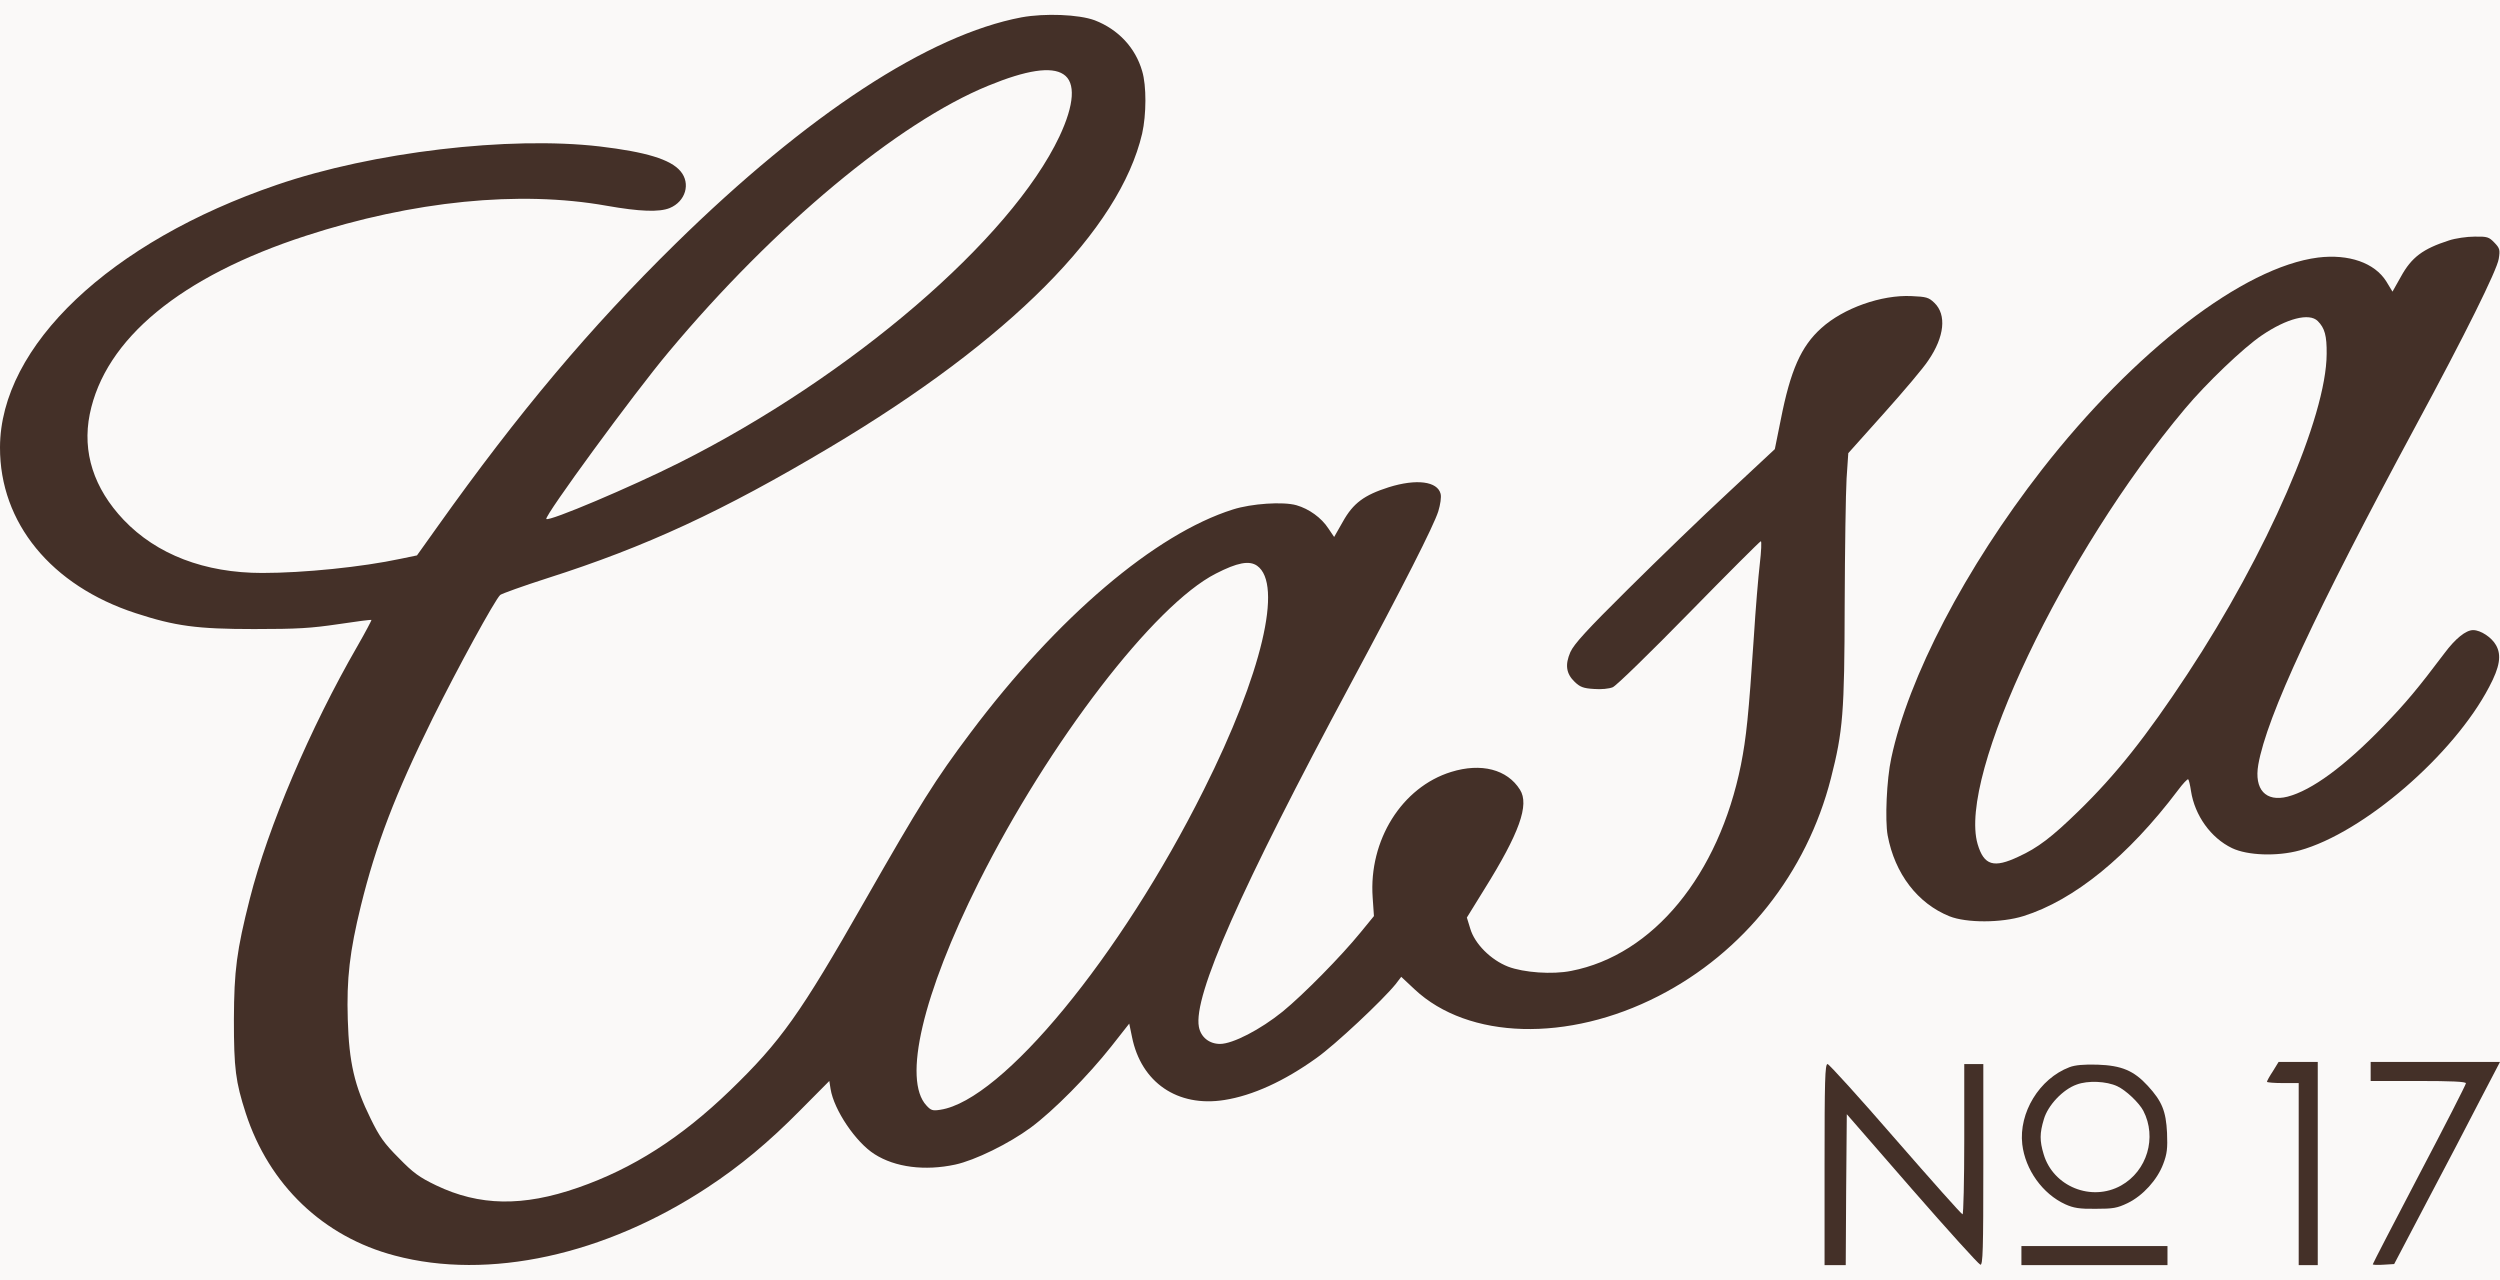
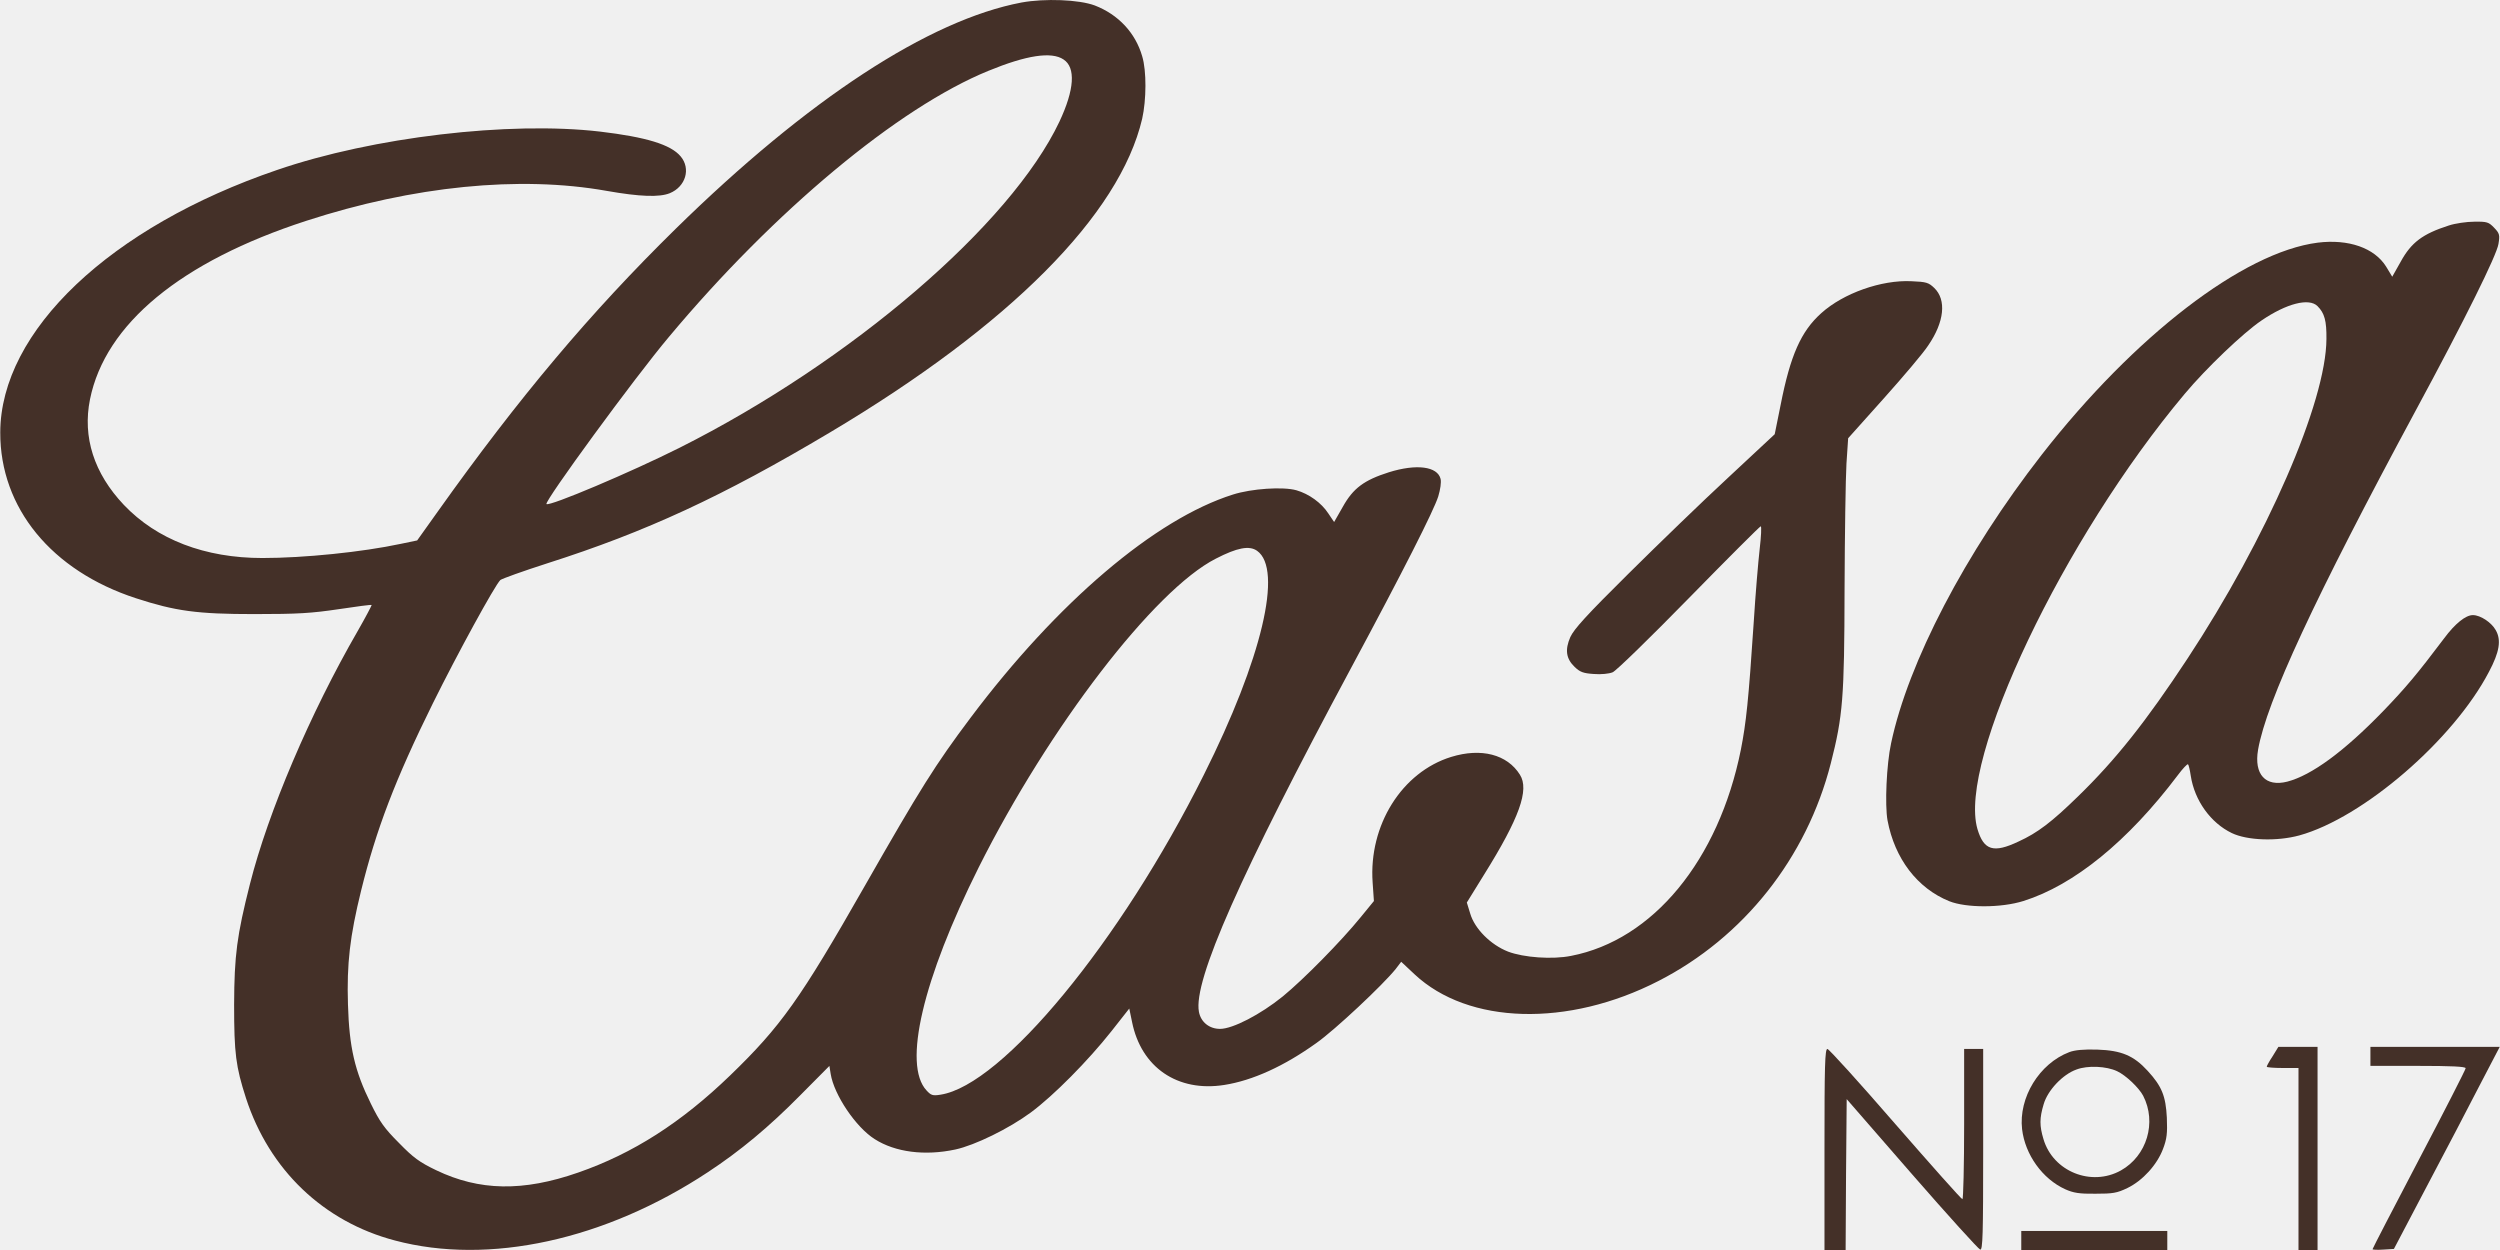
- <svg xmlns="http://www.w3.org/2000/svg" width="125" height="64" viewBox="0 0 125 64" fill="none">
-   <rect width="125" height="64" fill="#1E1E1E" />
-   <path d="M-7617 -117C-7617 -118.105 -7616.1 -119 -7615 -119H2286C2287.1 -119 2288 -118.105 2288 -117V6915C2288 6916.1 2287.1 6917 2286 6917H-7615C-7616.1 6917 -7617 6916.1 -7617 6915V-117Z" fill="#444444" />
-   <path d="M-7615 -119V-118H2286V-119V-120H-7615V-119ZM2288 -117H2287V6915H2288H2289V-117H2288ZM2286 6917V6916H-7615V6917V6918H2286V6917ZM-7617 6915H-7616V-117H-7617H-7618V6915H-7617ZM-7615 6917V6916C-7615.55 6916 -7616 6915.55 -7616 6915H-7617H-7618C-7618 6916.66 -7616.66 6918 -7615 6918V6917ZM2288 6915H2287C2287 6915.55 2286.55 6916 2286 6916V6917V6918C2287.66 6918 2289 6916.66 2289 6915H2288ZM2286 -119V-118C2286.55 -118 2287 -117.552 2287 -117H2288H2289C2289 -118.657 2287.66 -120 2286 -120V-119ZM-7615 -119V-120C-7616.66 -120 -7618 -118.657 -7618 -117H-7617H-7616C-7616 -117.552 -7615.55 -118 -7615 -118V-119Z" fill="white" fill-opacity="0.1" />
-   <g clip-path="url(#clip0_7_4)">
-     <rect width="440" height="6282" transform="translate(-40 -19)" fill="#FAF9F8" />
-     <mask id="path-3-outside-1_7_4" maskUnits="userSpaceOnUse" x="-40" y="-18" width="440" height="101" fill="black">
-       <rect fill="white" x="-40" y="-18" width="440" height="101" />
-       <path d="M-40 -18H400V82H-40V-18Z" />
-     </mask>
-     <path d="M-40 -18H400V82H-40V-18Z" fill="#FAF9F8" />
-     <path d="M400 82V81H-40V82V83H400V82Z" fill="#443028" mask="url(#path-3-outside-1_7_4)" />
-     <path d="M51.075 0.867C46.44 1.745 40.386 5.703 33.772 12.191C29.506 16.382 25.94 20.615 21.876 26.33L20.849 27.77L20.034 27.939C18.108 28.352 15.187 28.648 13.113 28.648C10.234 28.648 7.832 27.727 6.181 25.992C4.688 24.415 4.106 22.605 4.487 20.711C5.249 16.943 9.038 13.821 15.293 11.789C20.659 10.043 25.972 9.513 30.321 10.286C31.994 10.582 32.967 10.614 33.486 10.402C34.279 10.074 34.544 9.175 34.026 8.561C33.528 7.968 32.3 7.598 29.993 7.323C25.453 6.794 18.637 7.598 13.854 9.238C5.503 12.085 0.011 17.292 3.25388e-05 22.372C-0.011 26.14 2.561 29.283 6.784 30.659C8.763 31.305 9.843 31.453 12.7 31.453C14.891 31.453 15.547 31.41 16.912 31.209C17.812 31.072 18.553 30.977 18.574 30.998C18.584 31.008 18.277 31.601 17.875 32.299C15.505 36.406 13.399 41.348 12.488 44.947C11.832 47.539 11.705 48.513 11.695 50.979C11.695 53.434 11.779 54.08 12.287 55.657C13.451 59.245 16.161 61.838 19.738 62.779C24.426 64.028 30.247 62.758 35.391 59.361C36.999 58.303 38.439 57.107 40.016 55.509L41.466 54.048L41.529 54.45C41.698 55.498 42.788 57.117 43.73 57.71C44.757 58.366 46.239 58.557 47.763 58.229C48.747 58.017 50.451 57.181 51.541 56.377C52.684 55.53 54.398 53.794 55.563 52.323L56.462 51.18L56.6 51.847C57.055 54.122 58.875 55.371 61.214 55.001C62.632 54.779 64.209 54.059 65.818 52.905C66.749 52.249 69.141 50.005 69.787 49.201L70.062 48.841L70.729 49.466C73.417 51.984 78.401 52.122 82.921 49.804C87.186 47.624 90.34 43.645 91.546 38.914C92.149 36.554 92.223 35.644 92.234 30.236C92.245 27.473 92.287 24.637 92.329 23.928L92.414 22.658L94.213 20.647C95.197 19.547 96.192 18.372 96.414 18.023C97.229 16.837 97.335 15.736 96.721 15.144C96.436 14.869 96.319 14.837 95.578 14.805C94.075 14.731 92.17 15.408 91.07 16.403C90.054 17.313 89.525 18.509 89.038 20.986L88.741 22.457L86.413 24.627C85.132 25.812 82.889 27.981 81.418 29.442C79.333 31.506 78.698 32.204 78.518 32.606C78.243 33.241 78.306 33.686 78.74 34.099C79.005 34.353 79.174 34.416 79.693 34.448C80.052 34.48 80.455 34.437 80.635 34.363C80.804 34.3 82.518 32.627 84.455 30.648C86.381 28.68 88.001 27.061 88.043 27.061C88.085 27.061 88.064 27.569 87.99 28.193C87.916 28.828 87.778 30.458 87.694 31.823C87.429 35.813 87.313 36.882 87.048 38.237C85.937 43.761 82.656 47.751 78.56 48.545C77.618 48.735 76.19 48.63 75.406 48.333C74.539 47.995 73.734 47.19 73.512 46.428L73.343 45.878L74.2 44.491C75.978 41.645 76.475 40.237 75.999 39.486C75.364 38.469 74.062 38.131 72.559 38.596C70.094 39.358 68.432 42.015 68.633 44.872L68.697 45.804L68.03 46.619C67.067 47.804 65.172 49.73 64.135 50.577C63.024 51.477 61.638 52.196 61.002 52.196C60.463 52.196 60.039 51.858 59.944 51.339C59.658 49.794 62.008 44.481 67.554 34.151C70.157 29.304 71.692 26.277 71.914 25.568C72.02 25.219 72.073 24.859 72.03 24.69C71.872 24.066 70.824 23.928 69.437 24.362C68.21 24.753 67.659 25.156 67.141 26.087L66.707 26.849L66.421 26.426C66.072 25.886 65.448 25.441 64.823 25.262C64.156 25.071 62.579 25.177 61.648 25.473C57.753 26.701 52.864 30.86 48.525 36.639C46.768 38.977 46.006 40.195 43.233 45.052C40.005 50.715 39.042 52.069 36.502 54.525C34.057 56.885 31.644 58.43 28.903 59.382C26.141 60.345 23.961 60.303 21.802 59.266C20.966 58.864 20.659 58.641 19.939 57.901C19.209 57.17 18.976 56.842 18.532 55.932C17.727 54.302 17.452 53.127 17.389 50.979C17.325 48.936 17.484 47.571 18.045 45.285C18.796 42.237 19.749 39.729 21.643 35.898C22.871 33.421 24.733 30.013 25.009 29.749C25.083 29.685 26.141 29.304 27.358 28.913C32.3 27.336 36.121 25.568 41.487 22.372C50.483 17.017 55.986 11.482 57.108 6.677C57.319 5.735 57.33 4.285 57.108 3.555C56.769 2.38 55.912 1.47 54.737 1.015C53.943 0.719 52.239 0.655 51.075 0.867ZM53.171 3.714C53.795 4.116 53.721 5.227 52.97 6.825C50.535 11.969 42.566 18.816 33.973 23.134C31.549 24.351 27.453 26.087 27.316 25.949C27.199 25.822 31.697 19.663 33.433 17.599C38.703 11.291 44.905 6.127 49.414 4.285C51.319 3.502 52.568 3.312 53.171 3.714ZM62.855 28.288C64.156 29.209 63.098 33.696 60.188 39.496C56.018 47.846 50.112 55.011 47.022 55.487C46.63 55.551 46.546 55.519 46.323 55.276C45.127 53.995 46.133 49.72 48.938 44.11C52.451 37.104 57.711 30.246 60.791 28.68C61.86 28.13 62.463 28.013 62.855 28.288Z" fill="#443028" />
-     <path d="M122.45 12.021C121.137 12.444 120.576 12.868 120.047 13.831L119.624 14.582L119.317 14.074C118.735 13.143 117.444 12.688 115.899 12.878C112.173 13.355 106.733 17.535 102.087 23.493C98.267 28.404 95.42 33.865 94.563 37.908C94.33 38.977 94.245 41.009 94.383 41.771C94.743 43.687 95.875 45.168 97.473 45.814C98.32 46.152 100.066 46.152 101.177 45.803C103.707 45.009 106.405 42.819 108.903 39.506C109.146 39.178 109.379 38.934 109.411 38.966C109.443 38.987 109.506 39.252 109.549 39.548C109.739 40.776 110.543 41.898 111.602 42.406C112.374 42.776 113.856 42.829 114.978 42.522C118.163 41.644 122.683 37.749 124.461 34.341C124.99 33.346 125.085 32.754 124.799 32.256C124.588 31.875 124.037 31.505 123.656 31.505C123.296 31.505 122.767 31.928 122.217 32.669C120.894 34.426 120.301 35.135 119.169 36.31C117.222 38.321 115.592 39.517 114.375 39.834C113.285 40.109 112.702 39.474 112.914 38.236C113.337 35.823 115.75 30.637 120.788 21.292C123.254 16.731 124.852 13.503 124.937 12.942C125.011 12.487 124.99 12.413 124.715 12.127C124.45 11.852 124.365 11.82 123.73 11.831C123.349 11.831 122.767 11.915 122.45 12.021ZM115.888 16.053C116.237 16.403 116.343 16.784 116.333 17.694C116.322 20.837 113.359 27.653 109.369 33.706C107.326 36.807 105.802 38.733 103.918 40.564C102.595 41.855 101.886 42.395 100.934 42.829C99.685 43.422 99.198 43.274 98.881 42.205C97.886 38.786 103.188 27.653 109.242 20.445C110.311 19.165 112.173 17.387 113.083 16.773C114.343 15.916 115.465 15.63 115.888 16.053Z" fill="#443028" />
-     <path d="M113.644 53.562C113.475 53.816 113.348 54.048 113.348 54.091C113.348 54.122 113.707 54.154 114.141 54.154H114.935V58.705V63.256H115.411H115.888V58.176V53.096H114.914H113.93L113.644 53.562Z" fill="#443028" />
-     <path d="M118.533 53.572V54.049H120.914C122.565 54.049 123.296 54.081 123.296 54.165C123.296 54.229 122.248 56.282 120.967 58.716C119.687 61.161 118.639 63.182 118.639 63.214C118.639 63.246 118.882 63.256 119.179 63.235L119.708 63.203L121.348 60.081C122.259 58.367 123.444 56.091 123.994 55.022L125 53.096H121.772H118.533V53.572Z" fill="#443028" />
-     <path d="M91.228 58.229V63.256H91.758H92.287L92.308 59.478L92.34 55.71L95.599 59.456C97.399 61.52 98.933 63.214 99.018 63.235C99.145 63.266 99.166 62.504 99.166 58.239V53.202H98.69H98.213V56.959C98.213 59.023 98.171 60.716 98.129 60.716C98.076 60.716 96.573 59.023 94.774 56.959C92.985 54.895 91.451 53.202 91.377 53.202C91.25 53.202 91.228 54.048 91.228 58.229Z" fill="#443028" />
-     <path d="M103.473 53.36C101.97 53.931 100.933 55.635 101.113 57.212C101.261 58.482 102.129 59.699 103.272 60.218C103.674 60.398 103.971 60.451 104.775 60.44C105.653 60.44 105.854 60.408 106.384 60.154C107.146 59.784 107.865 58.99 108.162 58.196C108.352 57.699 108.384 57.424 108.352 56.641C108.299 55.551 108.098 55.064 107.389 54.291C106.69 53.529 106.077 53.275 104.881 53.233C104.193 53.212 103.748 53.254 103.473 53.36ZM105.865 54.312C106.299 54.513 106.955 55.138 107.167 55.54C107.855 56.873 107.357 58.546 106.055 59.276C104.574 60.102 102.658 59.329 102.182 57.71C101.981 57.043 101.981 56.662 102.193 55.963C102.394 55.265 103.145 54.471 103.833 54.228C104.394 54.016 105.325 54.058 105.865 54.312Z" fill="#443028" />
-     <path d="M101.071 62.78V63.256H104.723H108.374V62.78V62.303H104.723H101.071V62.78Z" fill="#443028" />
-   </g>
-   <defs>
-     <clipPath id="clip0_7_4">
-       <rect width="440" height="6282" fill="white" transform="translate(-40 -19)" />
-     </clipPath>
-   </defs>
+ <svg xmlns="http://www.w3.org/2000/svg" width="96" height="48" viewBox="0 0 96 48" fill="none">
+   <path d="M39.228 0.096C35.669 0.771 31.02 3.81 25.941 8.791C22.666 12.009 19.928 15.26 16.807 19.648L16.019 20.753L15.393 20.883C13.914 21.2 11.671 21.428 10.079 21.428C7.868 21.428 6.024 20.721 4.756 19.388C3.61 18.177 3.163 16.788 3.456 15.333C4.041 12.44 6.95 10.043 11.753 8.482C15.873 7.142 19.952 6.735 23.292 7.329C24.576 7.556 25.324 7.58 25.722 7.418C26.331 7.166 26.535 6.475 26.136 6.004C25.754 5.549 24.812 5.264 23.04 5.053C19.554 4.647 14.321 5.264 10.648 6.524C4.236 8.71 0.018 12.708 0.01 16.609C0.002 19.502 1.977 21.915 5.219 22.972C6.739 23.467 7.568 23.581 9.762 23.581C11.444 23.581 11.948 23.549 12.996 23.394C13.687 23.288 14.256 23.215 14.272 23.232C14.28 23.24 14.044 23.695 13.736 24.231C11.915 27.384 10.298 31.179 9.599 33.942C9.095 35.933 8.998 36.681 8.99 38.574C8.99 40.459 9.055 40.955 9.445 42.166C10.339 44.921 12.419 46.912 15.166 47.635C18.766 48.594 23.235 47.619 27.185 45.01C28.42 44.197 29.525 43.279 30.736 42.052L31.849 40.931L31.898 41.239C32.028 42.044 32.865 43.287 33.588 43.742C34.376 44.246 35.514 44.392 36.684 44.141C37.44 43.978 38.748 43.336 39.585 42.718C40.463 42.068 41.779 40.736 42.673 39.606L43.364 38.728L43.47 39.24C43.819 40.987 45.217 41.946 47.013 41.662C48.102 41.491 49.313 40.939 50.548 40.053C51.263 39.549 53.099 37.826 53.595 37.209L53.806 36.932L54.318 37.412C56.383 39.346 60.21 39.452 63.68 37.672C66.955 35.998 69.376 32.943 70.303 29.31C70.766 27.498 70.823 26.799 70.831 22.647C70.839 20.526 70.872 18.348 70.904 17.803L70.969 16.828L72.351 15.284C73.106 14.439 73.87 13.537 74.041 13.269C74.667 12.359 74.748 11.514 74.277 11.059C74.057 10.847 73.968 10.823 73.399 10.799C72.245 10.742 70.782 11.262 69.937 12.025C69.157 12.724 68.751 13.643 68.377 15.544L68.149 16.674L66.362 18.34C65.378 19.25 63.656 20.916 62.526 22.037C60.925 23.622 60.438 24.158 60.299 24.467C60.088 24.954 60.137 25.296 60.47 25.613C60.673 25.808 60.803 25.856 61.201 25.881C61.478 25.905 61.786 25.873 61.925 25.816C62.055 25.767 63.371 24.483 64.858 22.963C66.337 21.452 67.581 20.209 67.613 20.209C67.646 20.209 67.629 20.599 67.572 21.078C67.516 21.566 67.41 22.817 67.345 23.866C67.142 26.929 67.052 27.75 66.849 28.79C65.996 33.032 63.477 36.096 60.332 36.705C59.609 36.851 58.512 36.77 57.91 36.542C57.244 36.282 56.626 35.665 56.456 35.08L56.326 34.657L56.984 33.593C58.349 31.407 58.731 30.326 58.365 29.749C57.878 28.969 56.878 28.709 55.724 29.066C53.831 29.651 52.555 31.691 52.709 33.885L52.758 34.6L52.246 35.226C51.507 36.136 50.052 37.615 49.256 38.265C48.403 38.956 47.338 39.509 46.85 39.509C46.436 39.509 46.111 39.248 46.038 38.85C45.818 37.664 47.622 33.584 51.88 25.653C53.88 21.931 55.058 19.607 55.229 19.063C55.31 18.795 55.35 18.518 55.318 18.388C55.196 17.909 54.392 17.803 53.327 18.137C52.384 18.437 51.962 18.746 51.564 19.461L51.23 20.046L51.011 19.721C50.743 19.307 50.263 18.965 49.784 18.827C49.272 18.681 48.061 18.762 47.346 18.99C44.356 19.932 40.601 23.126 37.269 27.563C35.92 29.359 35.335 30.293 33.206 34.023C30.728 38.371 29.988 39.411 28.038 41.296C26.161 43.108 24.308 44.295 22.203 45.026C20.082 45.766 18.408 45.733 16.75 44.937C16.108 44.628 15.873 44.457 15.32 43.889C14.759 43.328 14.581 43.076 14.239 42.377C13.622 41.126 13.411 40.224 13.362 38.574C13.313 37.006 13.435 35.957 13.866 34.202C14.443 31.862 15.174 29.936 16.629 26.994C17.571 25.093 19.002 22.476 19.213 22.273C19.27 22.224 20.082 21.931 21.017 21.631C24.812 20.42 27.745 19.063 31.865 16.609C38.773 12.497 42.998 8.247 43.86 4.558C44.022 3.834 44.031 2.721 43.86 2.16C43.6 1.258 42.942 0.559 42.04 0.21C41.43 -0.018 40.122 -0.066 39.228 0.096ZM40.837 2.282C41.316 2.591 41.259 3.444 40.682 4.671C38.813 8.621 32.694 13.878 26.096 17.194C24.235 18.128 21.09 19.461 20.984 19.355C20.895 19.258 24.349 14.528 25.681 12.944C29.728 8.101 34.49 4.135 37.952 2.721C39.415 2.12 40.374 1.973 40.837 2.282ZM48.272 21.151C49.272 21.858 48.459 25.304 46.225 29.757C43.023 36.169 38.488 41.67 36.115 42.036C35.815 42.085 35.75 42.06 35.579 41.873C34.661 40.89 35.433 37.607 37.586 33.3C40.284 27.921 44.323 22.655 46.688 21.452C47.509 21.029 47.972 20.94 48.272 21.151Z" fill="#443028" />
+   <path d="M94.031 8.66C93.024 8.985 92.593 9.31 92.187 10.049L91.862 10.626L91.626 10.236C91.179 9.521 90.188 9.172 89.001 9.318C86.141 9.684 81.964 12.893 78.397 17.468C75.463 21.239 73.277 25.432 72.619 28.536C72.44 29.357 72.375 30.917 72.481 31.503C72.757 32.973 73.626 34.111 74.853 34.607C75.504 34.867 76.844 34.867 77.698 34.599C79.64 33.989 81.712 32.307 83.63 29.764C83.817 29.512 83.996 29.325 84.02 29.349C84.044 29.365 84.093 29.569 84.126 29.796C84.272 30.739 84.889 31.6 85.702 31.99C86.295 32.275 87.433 32.315 88.294 32.08C90.74 31.405 94.21 28.415 95.576 25.798C95.982 25.034 96.055 24.579 95.836 24.197C95.673 23.904 95.251 23.62 94.958 23.62C94.682 23.62 94.275 23.945 93.853 24.514C92.837 25.863 92.382 26.407 91.512 27.309C90.017 28.853 88.766 29.772 87.831 30.015C86.994 30.227 86.547 29.739 86.71 28.788C87.035 26.936 88.888 22.954 92.756 15.778C94.649 12.276 95.876 9.797 95.941 9.367C95.998 9.017 95.982 8.96 95.771 8.741C95.567 8.53 95.502 8.505 95.015 8.513C94.722 8.513 94.275 8.578 94.031 8.66ZM88.993 11.756C89.261 12.024 89.343 12.316 89.335 13.015C89.326 15.429 87.051 20.662 83.987 25.31C82.419 27.691 81.249 29.17 79.802 30.576C78.787 31.567 78.242 31.982 77.511 32.315C76.552 32.77 76.178 32.657 75.934 31.836C75.17 29.211 79.242 20.662 83.89 15.128C84.711 14.145 86.141 12.78 86.84 12.308C87.807 11.65 88.668 11.431 88.993 11.756Z" fill="#443028" />
+   <path d="M87.271 40.556C87.141 40.751 87.043 40.93 87.043 40.963C87.043 40.987 87.32 41.011 87.653 41.011H88.262V44.506V48H88.628H88.994V44.099V40.199H88.246H87.49L87.271 40.556Z" fill="#443028" />
+   <path d="M91.024 40.565V40.93H92.853C94.121 40.93 94.681 40.955 94.681 41.02C94.681 41.068 93.877 42.645 92.894 44.514C91.91 46.391 91.106 47.943 91.106 47.968C91.106 47.992 91.293 48 91.52 47.984L91.926 47.959L93.186 45.562C93.885 44.246 94.795 42.498 95.218 41.678L95.99 40.199H93.511H91.024V40.565Z" fill="#443028" />
+   <path d="M70.06 44.14V48H70.466H70.872L70.888 45.099L70.913 42.206L73.416 45.083C74.797 46.667 75.975 47.968 76.04 47.984C76.138 48.008 76.154 47.423 76.154 44.148V40.28H75.789H75.423V43.165C75.423 44.749 75.39 46.05 75.358 46.05C75.317 46.05 74.163 44.749 72.782 43.165C71.409 41.58 70.23 40.28 70.173 40.28C70.076 40.28 70.06 40.93 70.06 44.14Z" fill="#443028" />
+   <path d="M79.46 40.402C78.307 40.841 77.51 42.15 77.648 43.36C77.762 44.336 78.428 45.27 79.306 45.668C79.615 45.806 79.843 45.847 80.46 45.839C81.135 45.839 81.289 45.815 81.695 45.619C82.28 45.335 82.833 44.726 83.061 44.116C83.207 43.734 83.231 43.523 83.207 42.922C83.166 42.084 83.012 41.711 82.467 41.117C81.931 40.532 81.46 40.337 80.541 40.305C80.013 40.289 79.672 40.321 79.46 40.402ZM81.297 41.134C81.63 41.288 82.134 41.768 82.297 42.076C82.825 43.1 82.443 44.384 81.443 44.945C80.306 45.579 78.835 44.986 78.469 43.742C78.315 43.23 78.315 42.938 78.477 42.401C78.632 41.865 79.209 41.256 79.737 41.069C80.168 40.906 80.883 40.939 81.297 41.134Z" fill="#443028" />
+   <path d="M77.617 47.634V48H80.421H83.224V47.634V47.269H80.421H77.617V47.634Z" fill="#443028" />
</svg>
